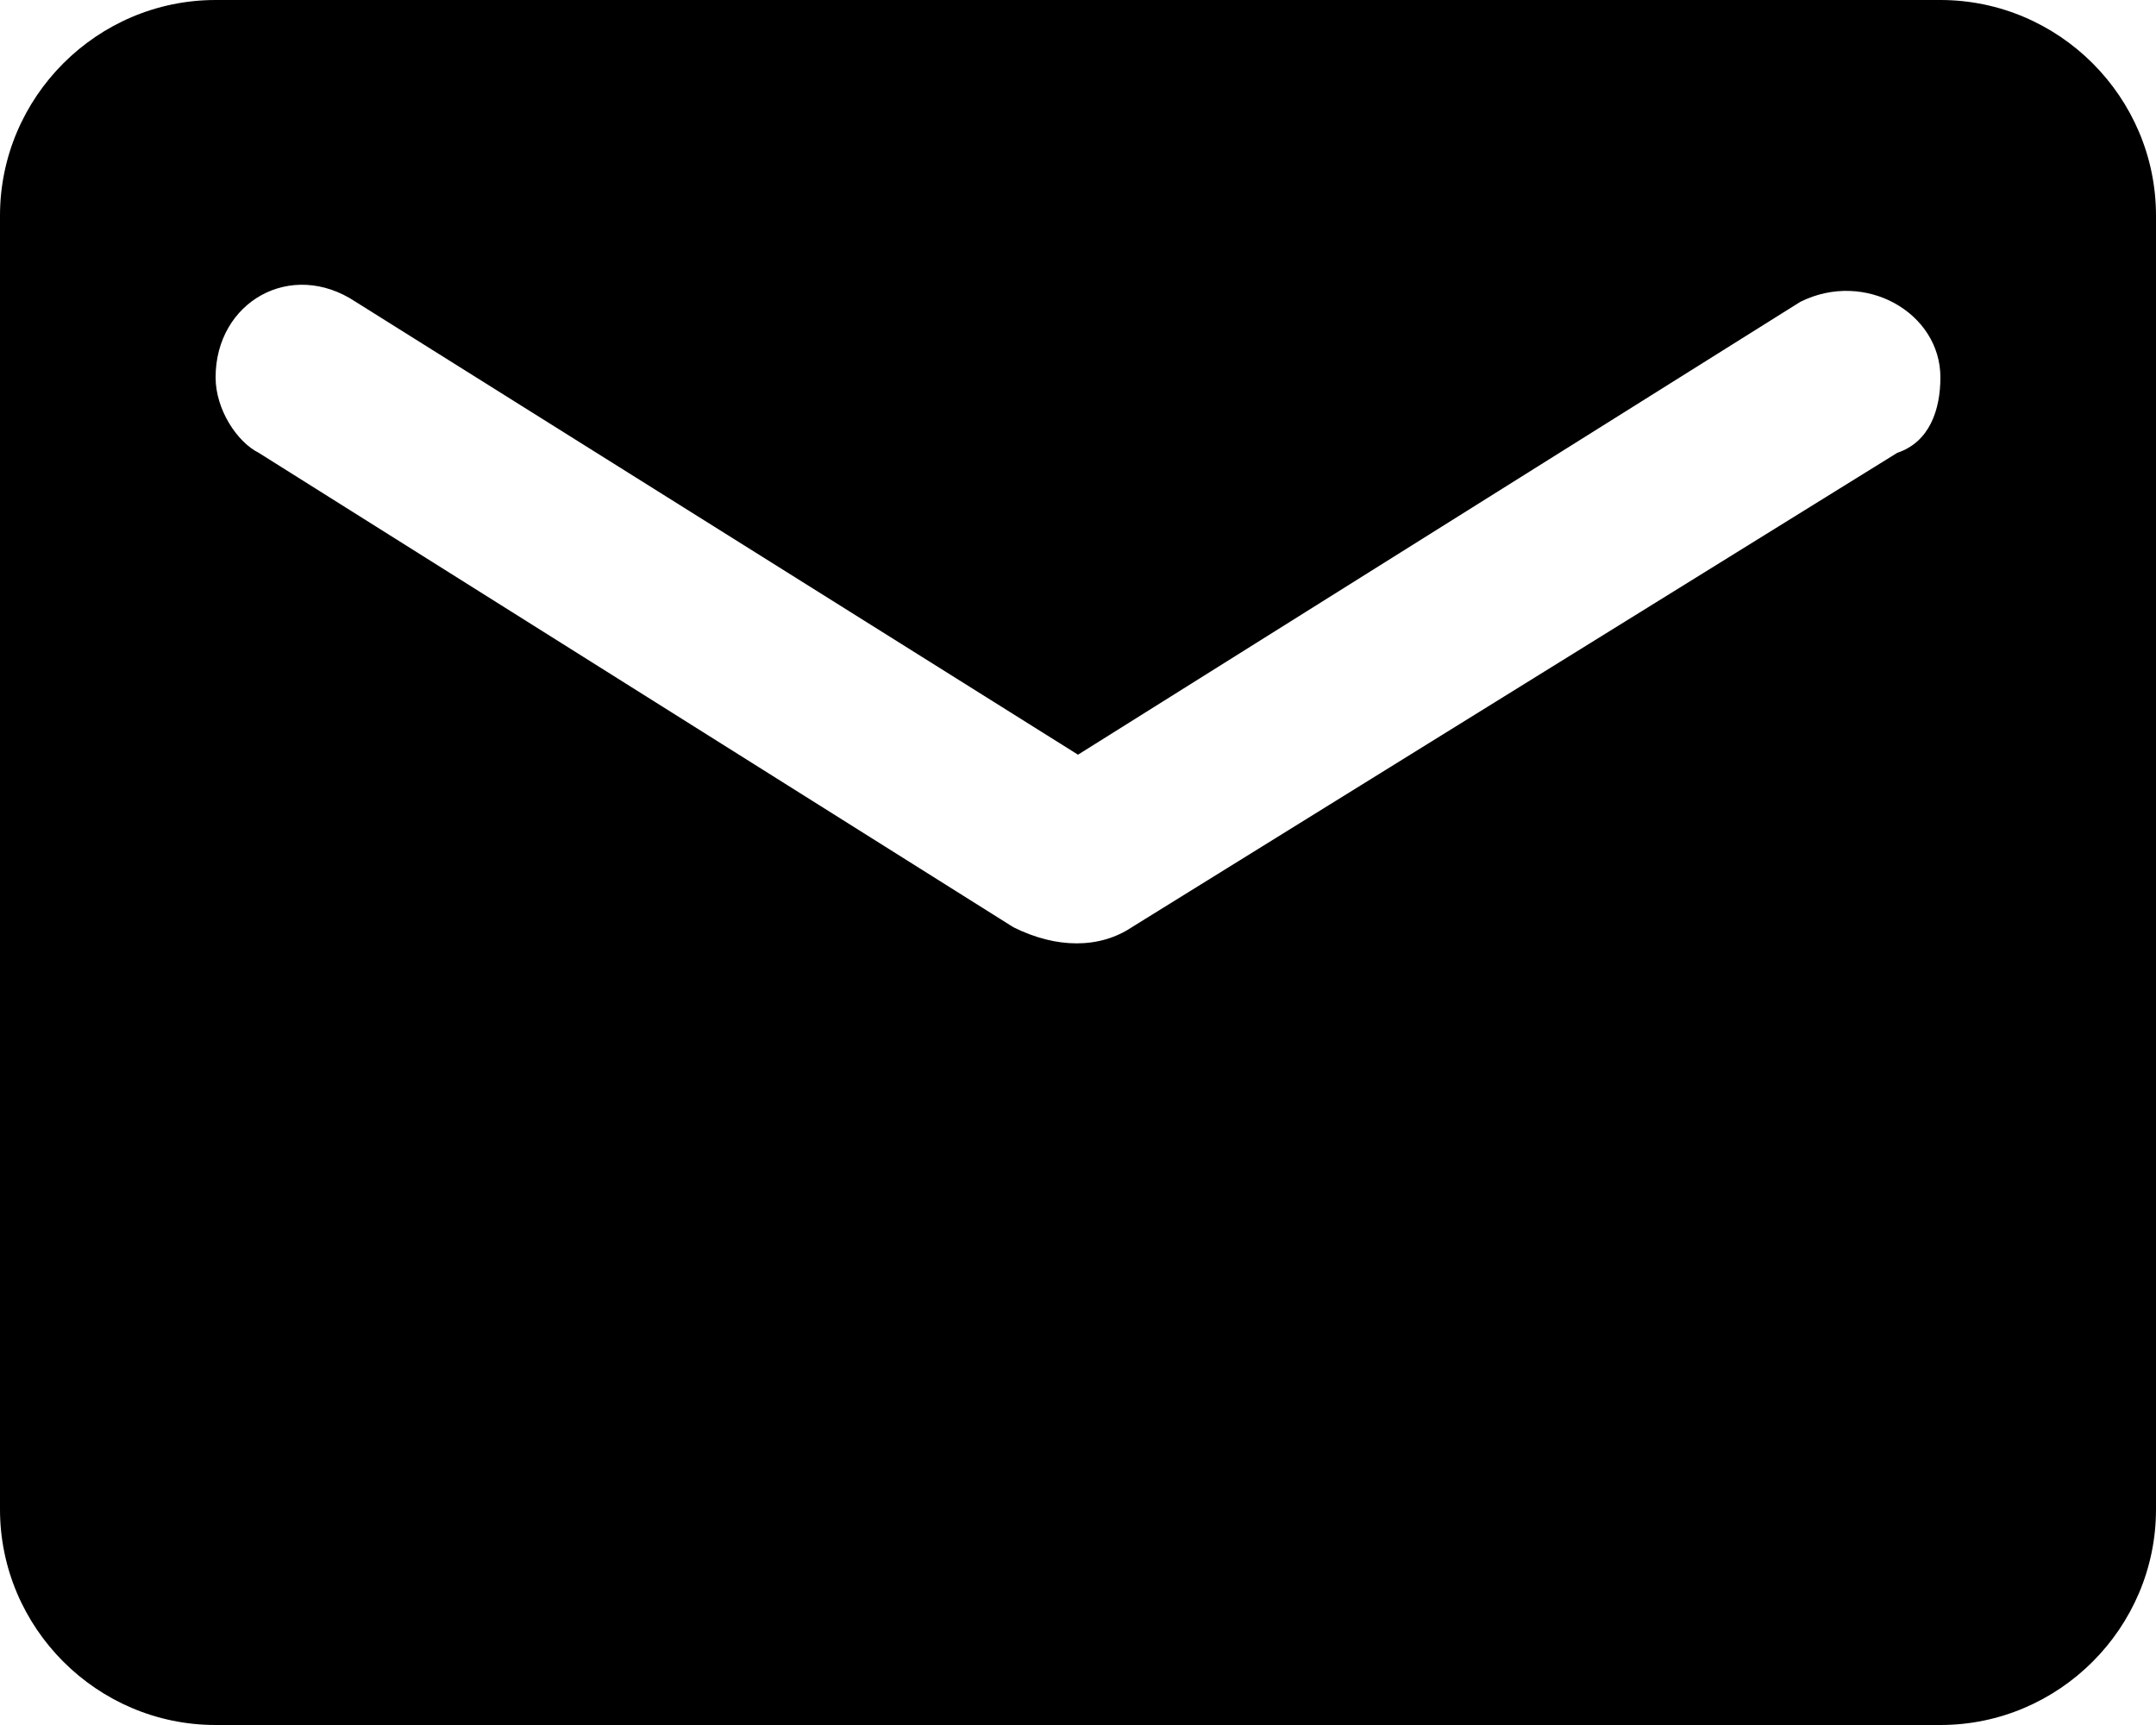
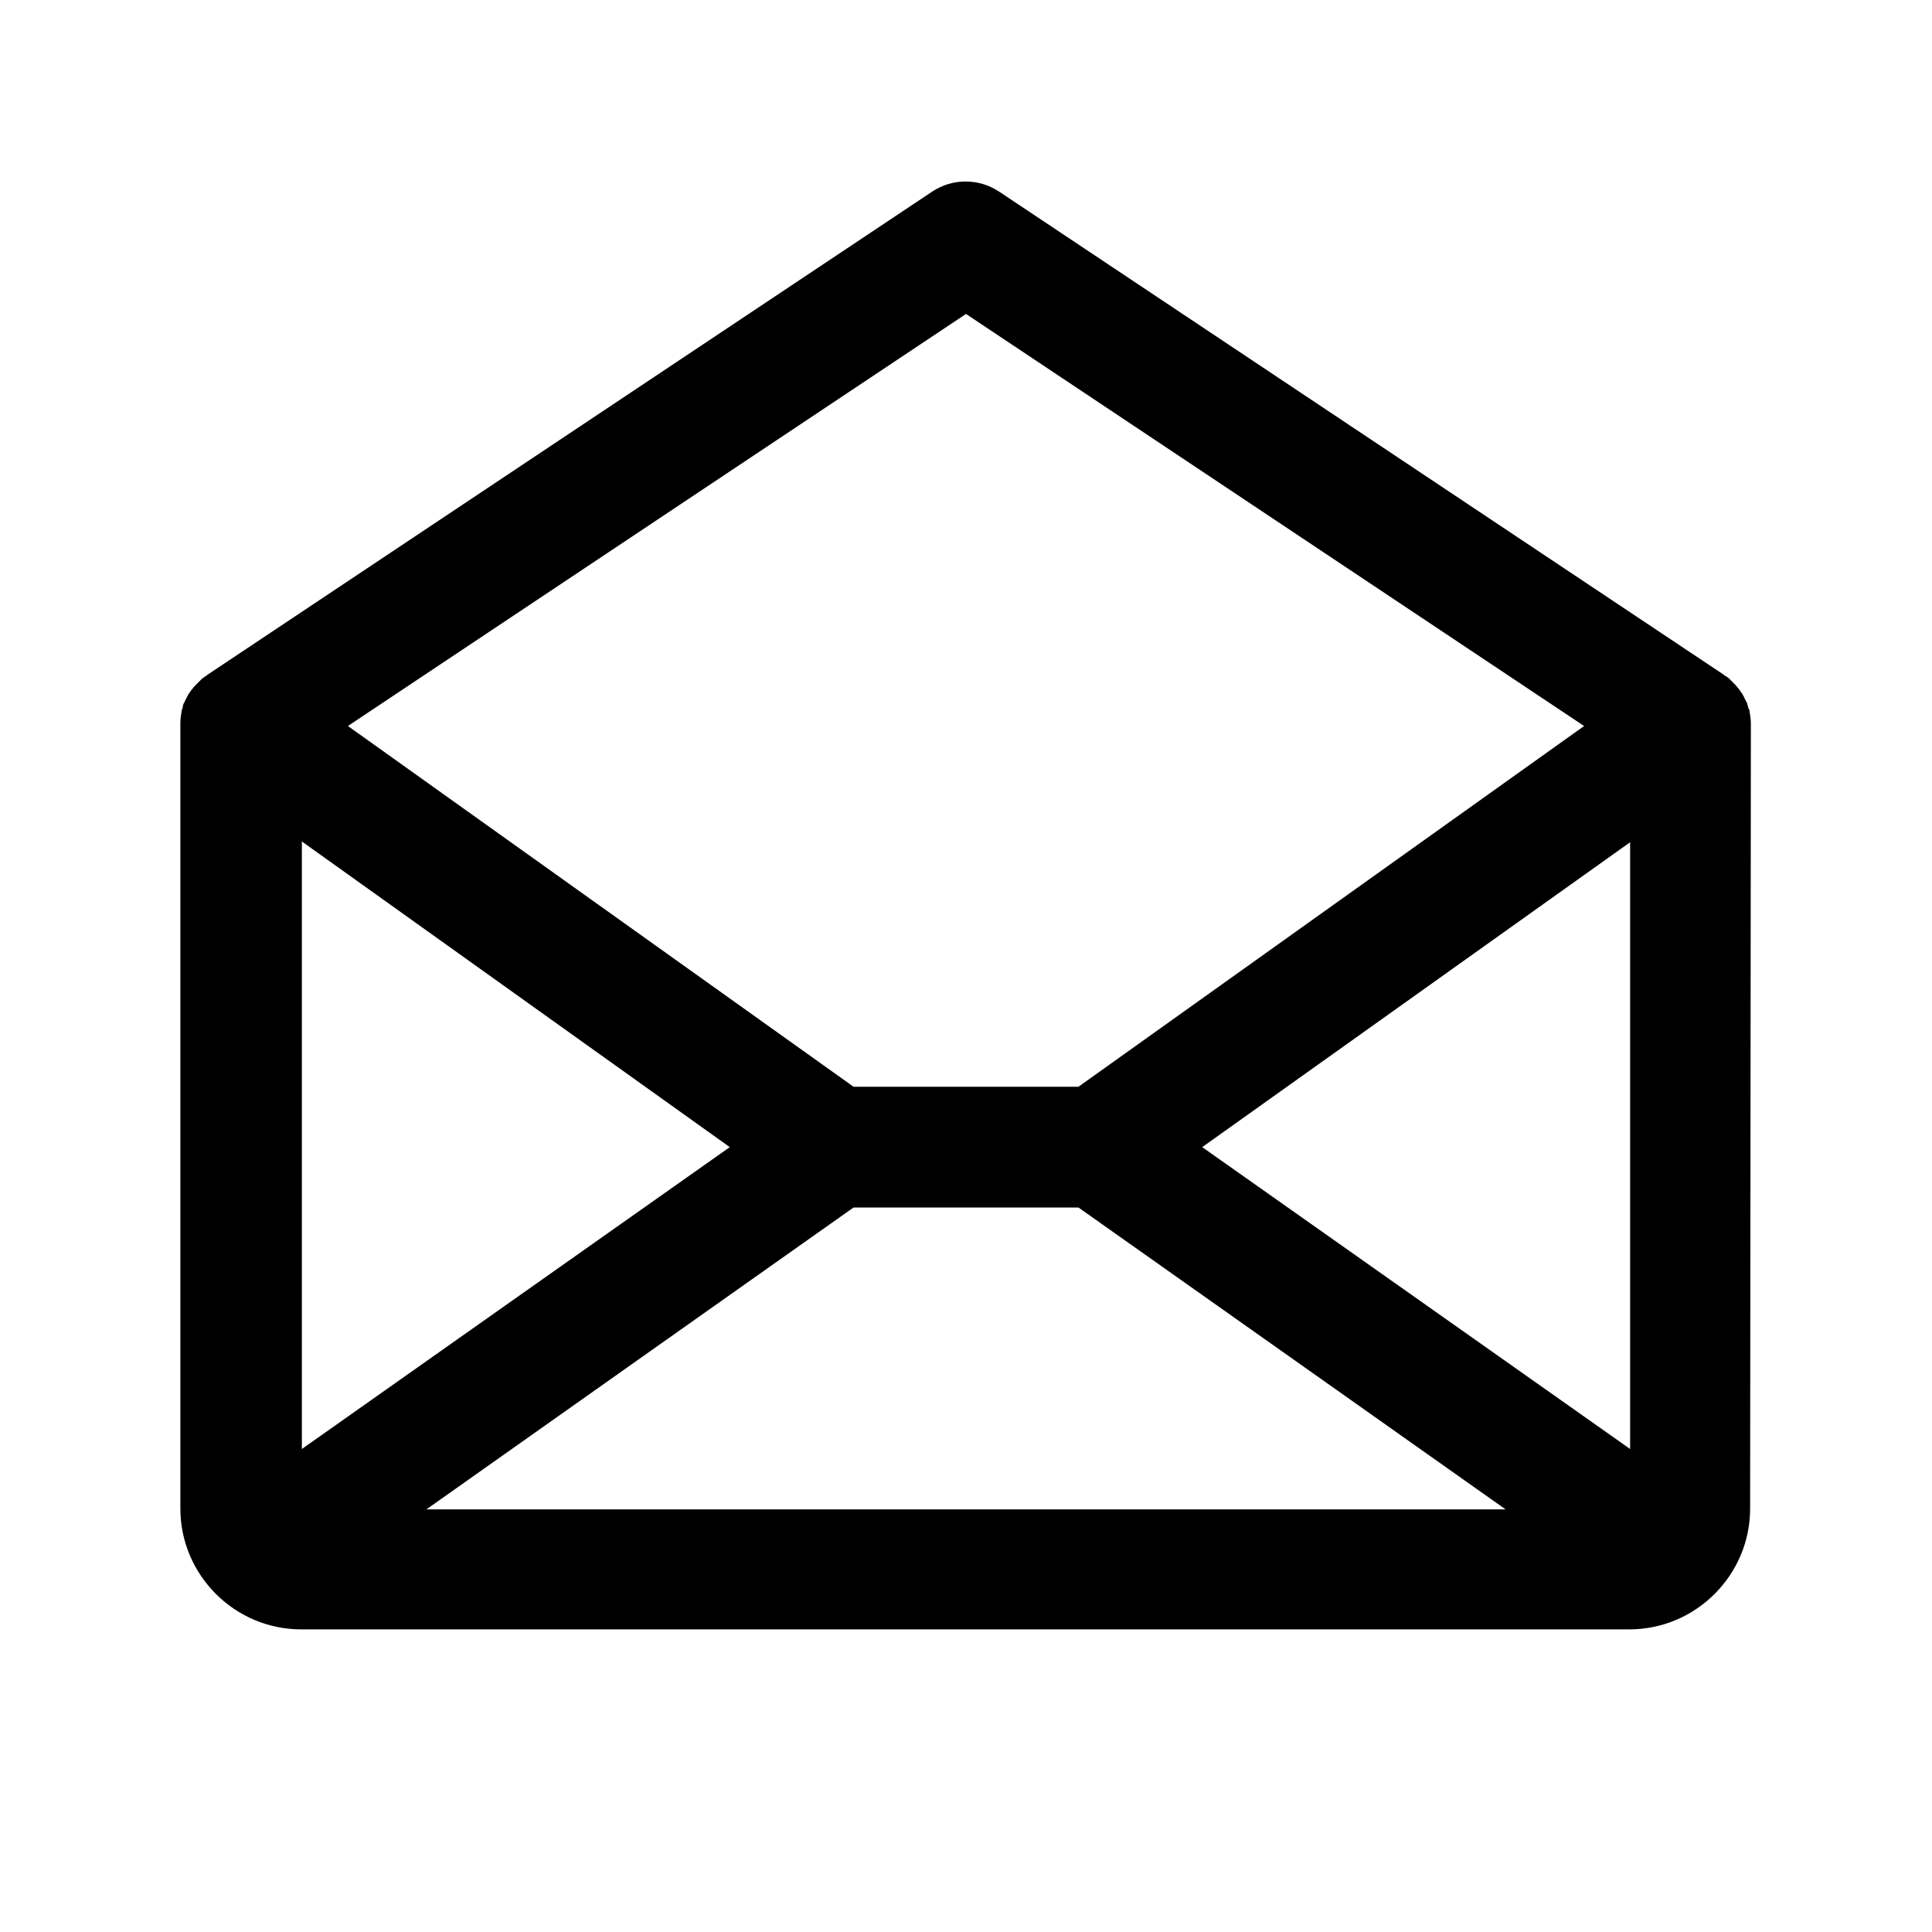
- <svg xmlns="http://www.w3.org/2000/svg" viewBox="0 0 20 16">
-   <path d="M18 0H2C.9 0 0 .9 0 2v12c0 1.1.9 2 2 2h16c1.1 0 2-.9 2-2V2c0-1.1-.9-2-2-2zm-.4 4.2l-7.1 4.4c-.3.2-.7.2-1.1 0l-7-4.4c-.2-.1-.4-.4-.4-.7 0-.7.7-1.1 1.3-.7L10 7l6.7-4.2c.6-.3 1.3.1 1.3.7 0 .3-.1.6-.4.7z" fill-rule="evenodd" clip-rule="evenodd" />
+ <svg xmlns="http://www.w3.org/2000/svg" viewBox="0 0 256 256">
+   <path d="M232 95.9c0-.6-.1-1.2-.2-1.8 0-.1 0-.1-.1-.2-.1-.2-.1-.4-.2-.7 0-.1-.1-.2-.1-.2l-.3-.6c0-.1-.1-.2-.1-.2-.1-.2-.2-.4-.4-.6 0-.1-.1-.1-.1-.2-.2-.2-.4-.5-.6-.7l-.1-.1-.5-.5-.2-.2c-.2-.2-.4-.3-.6-.4l-.1-.1-96-64a8.01 8.01 0 00-8.9 0l-96 64-.1.1c-.2.1-.4.3-.6.4l-.2.2-.5.5-.1.1c-.2.2-.4.4-.6.7l-.1.1c-.1.2-.3.4-.4.6 0 .1-.1.2-.1.2l-.3.6c0 .1-.1.2-.1.2-.1.2-.2.4-.2.7 0 .1 0 .1-.1.2-.1.6-.2 1.2-.2 1.8v104.1c0 8.8 7.2 16 16 16h176c8.8 0 16-7.2 16-16l.1-104c0 .1 0 0 0 0zM40 111.5L96.7 152 40 192v-80.5zm73.1 48.5h29.8l56.6 40h-143l56.6-40zm46.2-8l56.7-40.4V192l-56.7-40zM128 41.6l81.9 54.6-67 47.8h-29.8l-67-47.8L128 41.6z" />
</svg>
